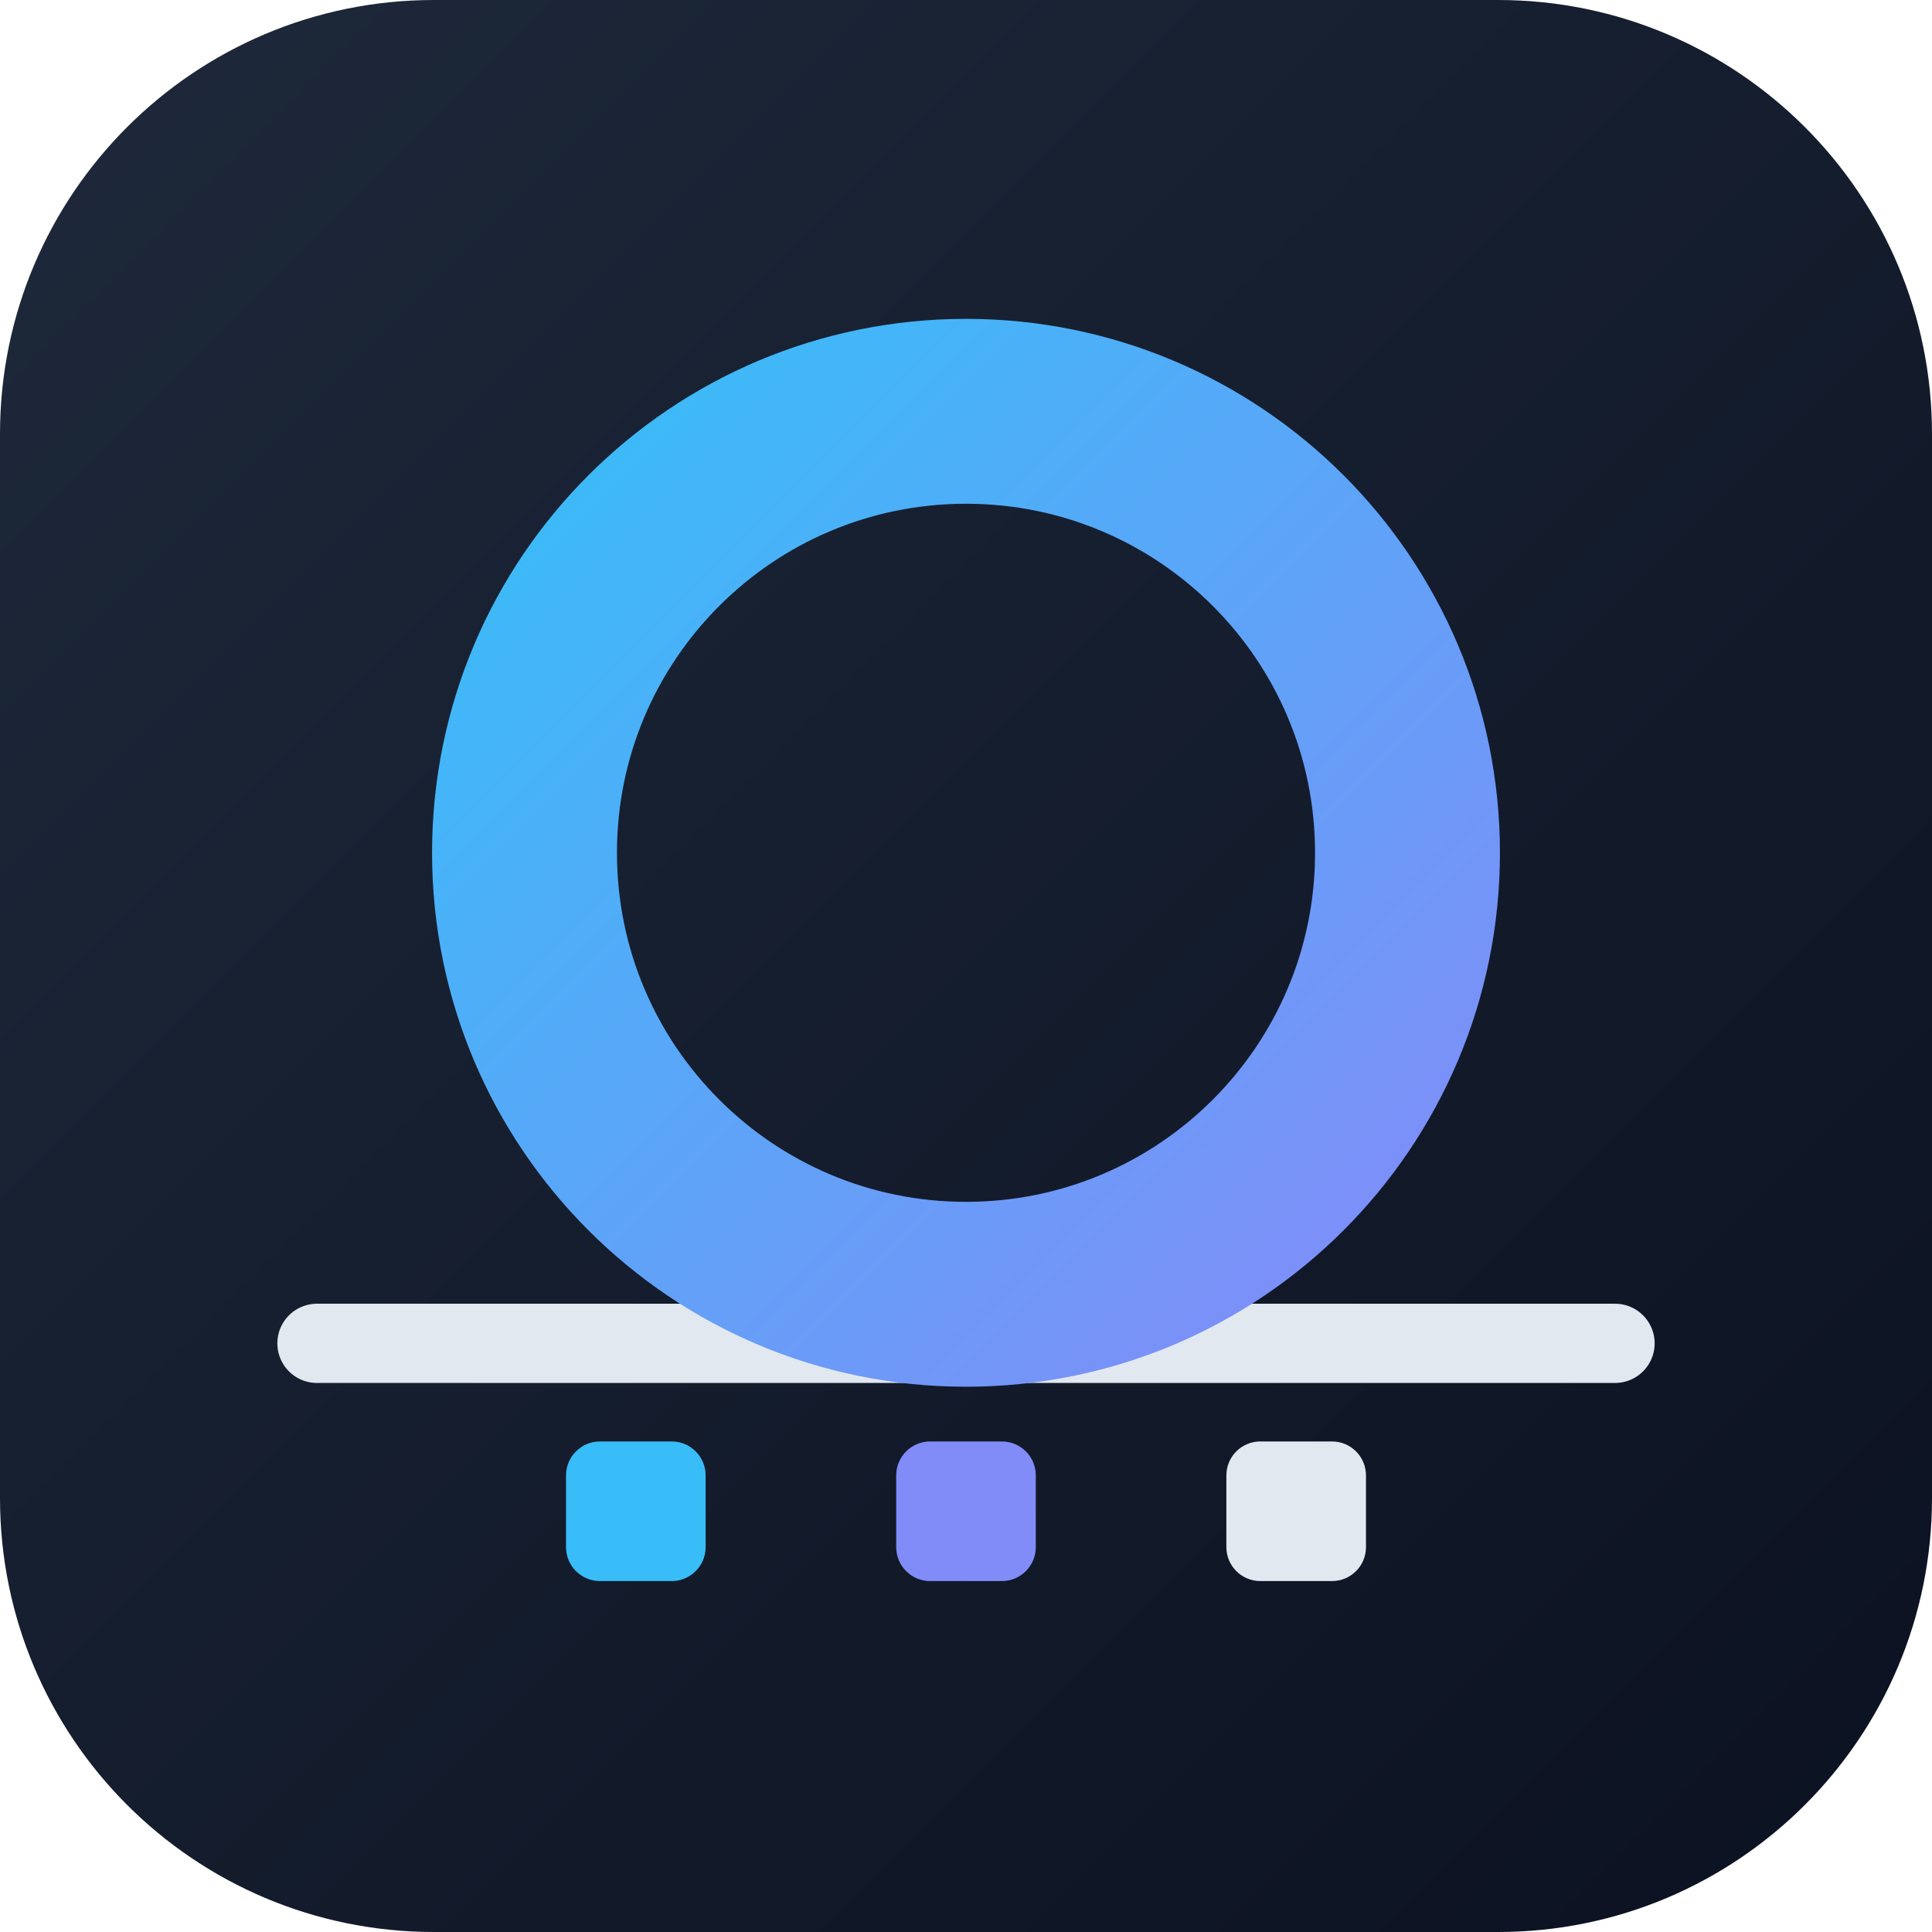
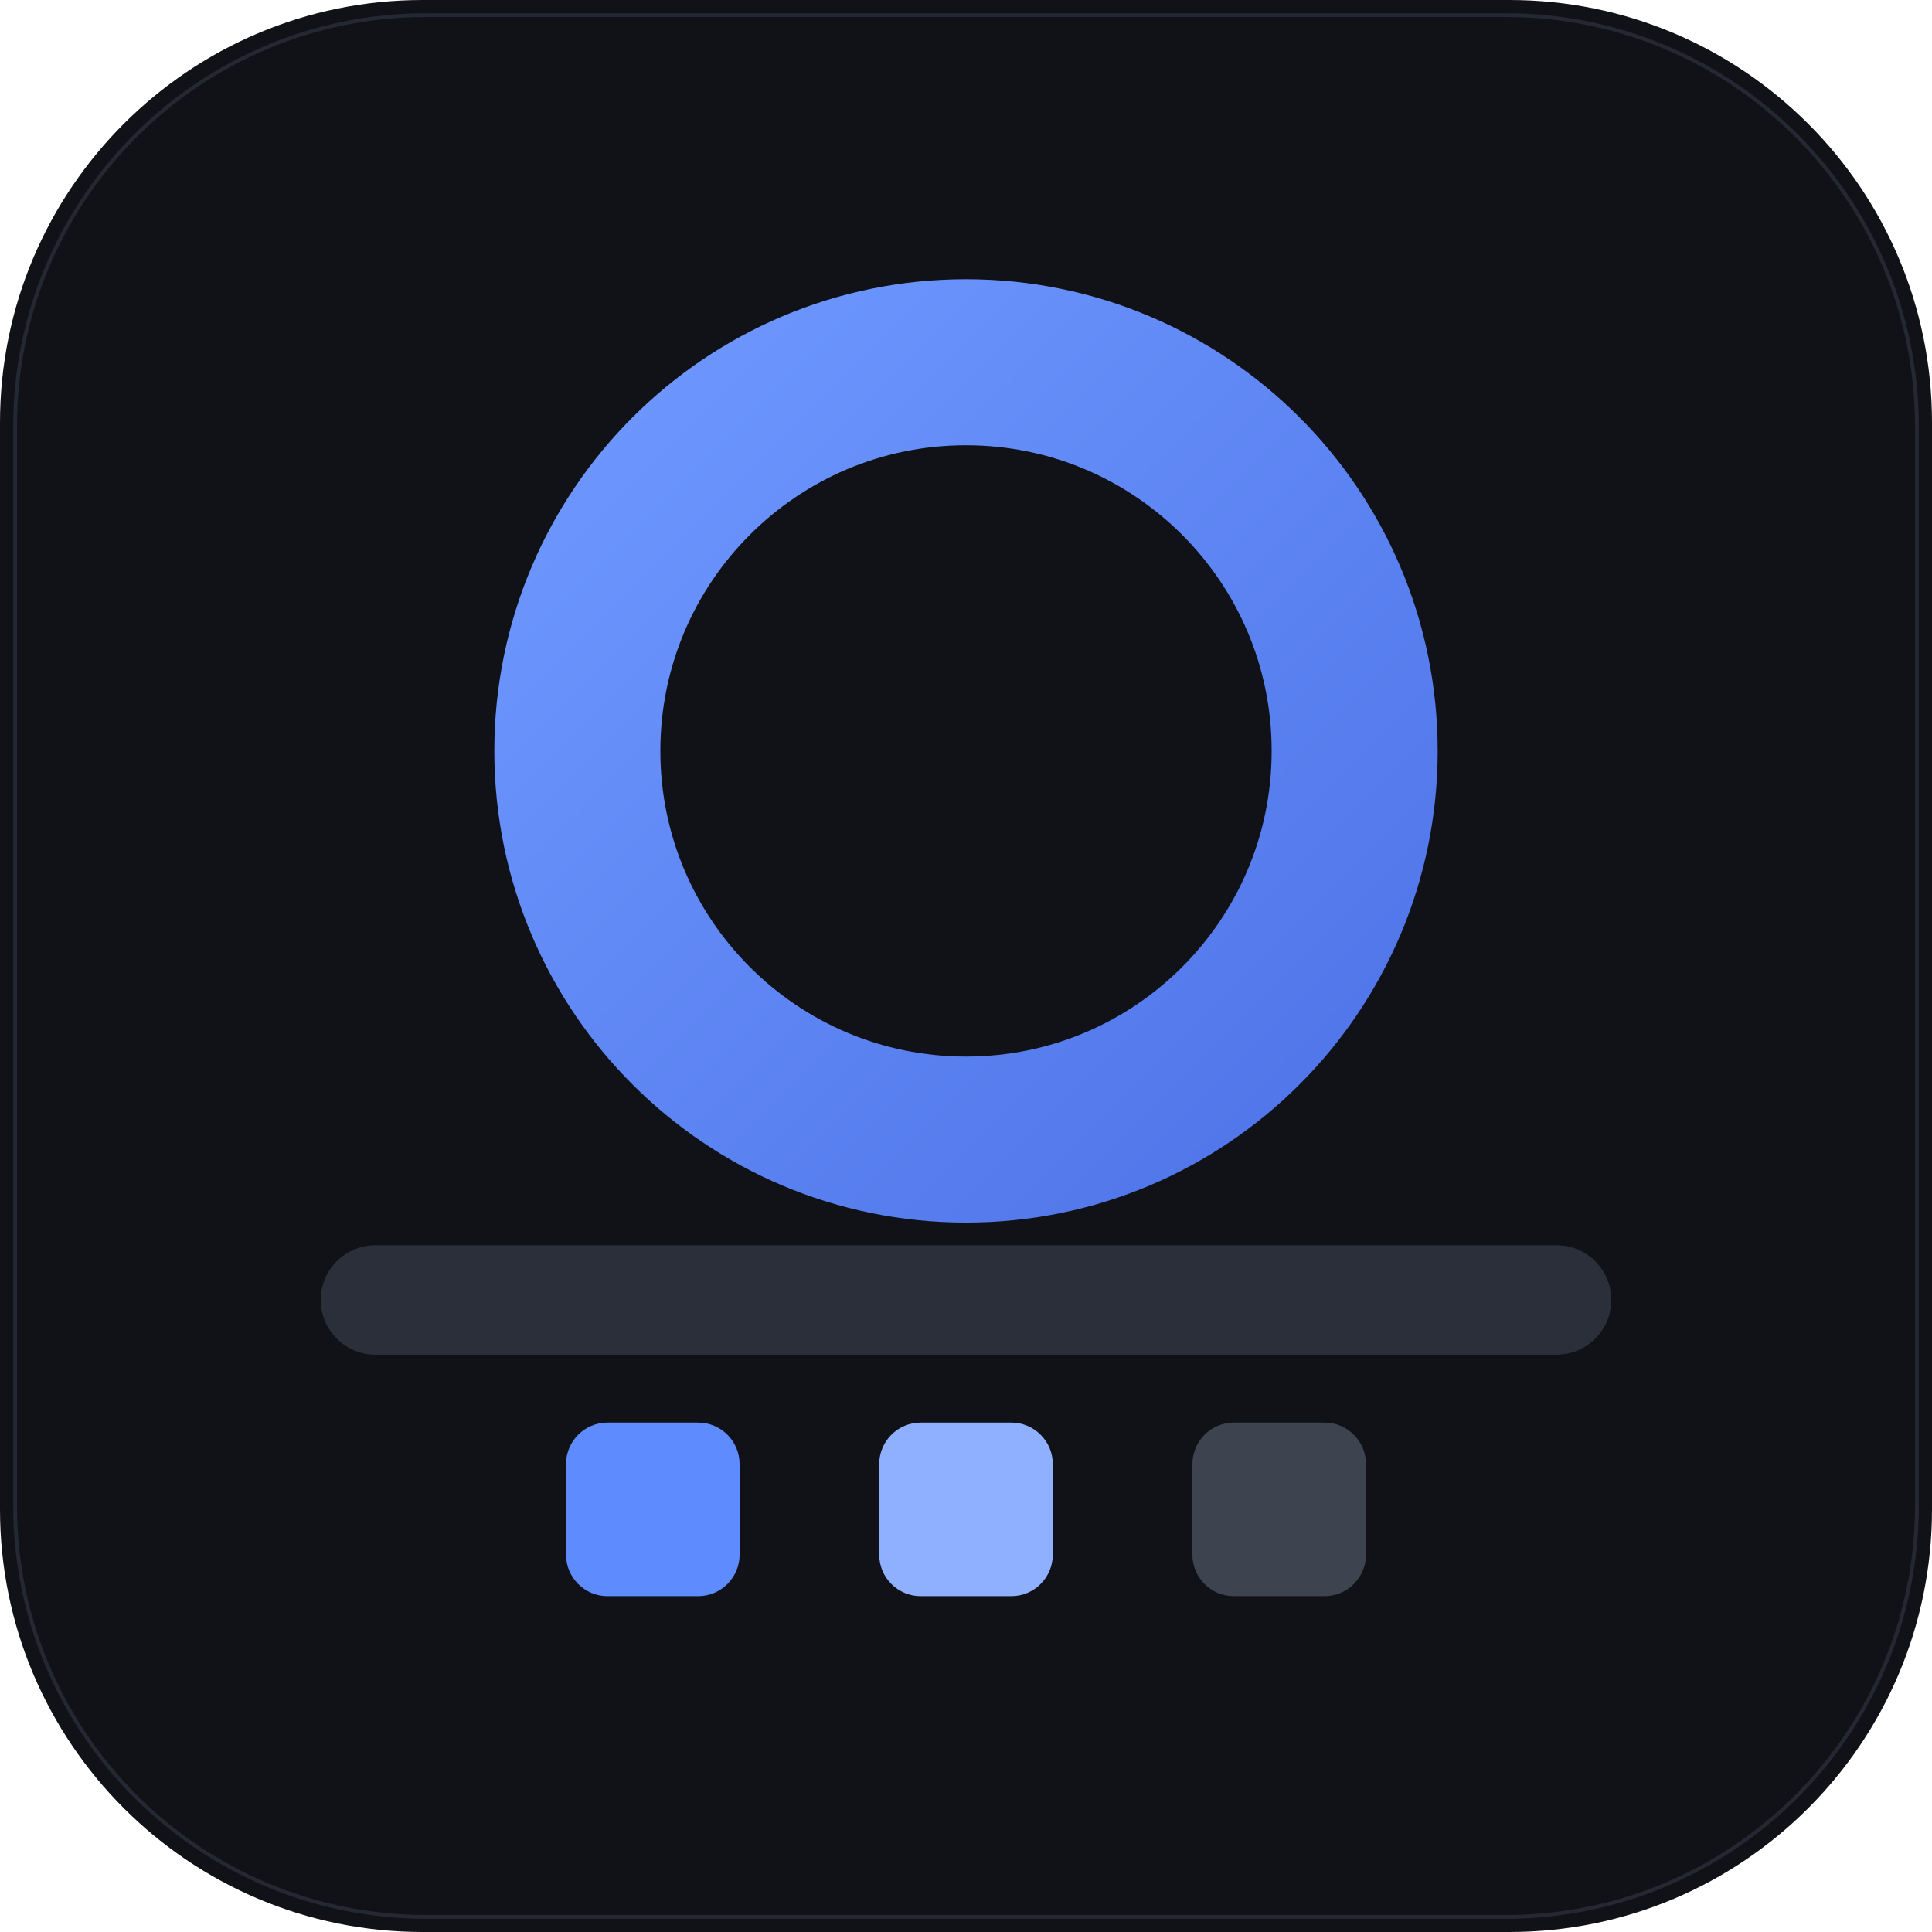
<svg xmlns="http://www.w3.org/2000/svg" viewBox="0 0 1024 1024" role="img" aria-label="Workbench Zero logo">
  <defs>
-     <linearGradient id="bg" x1="0" y1="0" x2="1" y2="1">
-       <stop offset="0" stop-color="#1E293B" />
-       <stop offset="1" stop-color="#0B1120" />
-     </linearGradient>
-     <linearGradient id="ring" x1="0" y1="0" x2="1" y2="1">
-       <stop offset="0" stop-color="#38BDF8" />
-       <stop offset="1" stop-color="#818CF8" />
+     <linearGradient id="lzRing" x1="0" y1="0" x2="1" y2="1">
+       <stop offset="0" stop-color="#6E98FF" />
+       <stop offset="1" stop-color="#4F74E8" />
    </linearGradient>
  </defs>
-   <rect width="1024" height="1024" rx="230" fill="url(#bg)" />
-   <line x1="168" y1="712" x2="856" y2="712" stroke="#E2E8F0" stroke-width="42" stroke-linecap="round" />
-   <circle cx="512" cy="452" r="234" fill="none" stroke="url(#ring)" stroke-width="98" />
-   <rect x="300" y="764" width="74" height="74" rx="18" fill="#38BDF8" />
-   <rect x="475" y="764" width="74" height="74" rx="18" fill="#818CF8" />
-   <rect x="650" y="764" width="74" height="74" rx="18" fill="#E2E8F0" />
+   <rect width="1024" height="1024" rx="224" fill="#101217" />
+   <rect x="8" y="8" width="1008" height="1008" rx="218" fill="none" stroke="#242832" stroke-width="2" />
+   <circle cx="512" cy="398" r="206" fill="none" stroke="url(#lzRing)" stroke-width="88" />
+   <rect x="170" y="660" width="684" height="58" rx="29" fill="#2A2F3A" />
+   <rect x="300" y="754" width="92" height="92" rx="22" fill="#5E8CFF" />
+   <rect x="466" y="754" width="92" height="92" rx="22" fill="#8FB0FF" />
+   <rect x="632" y="754" width="92" height="92" rx="22" fill="#3D4450" />
</svg>
